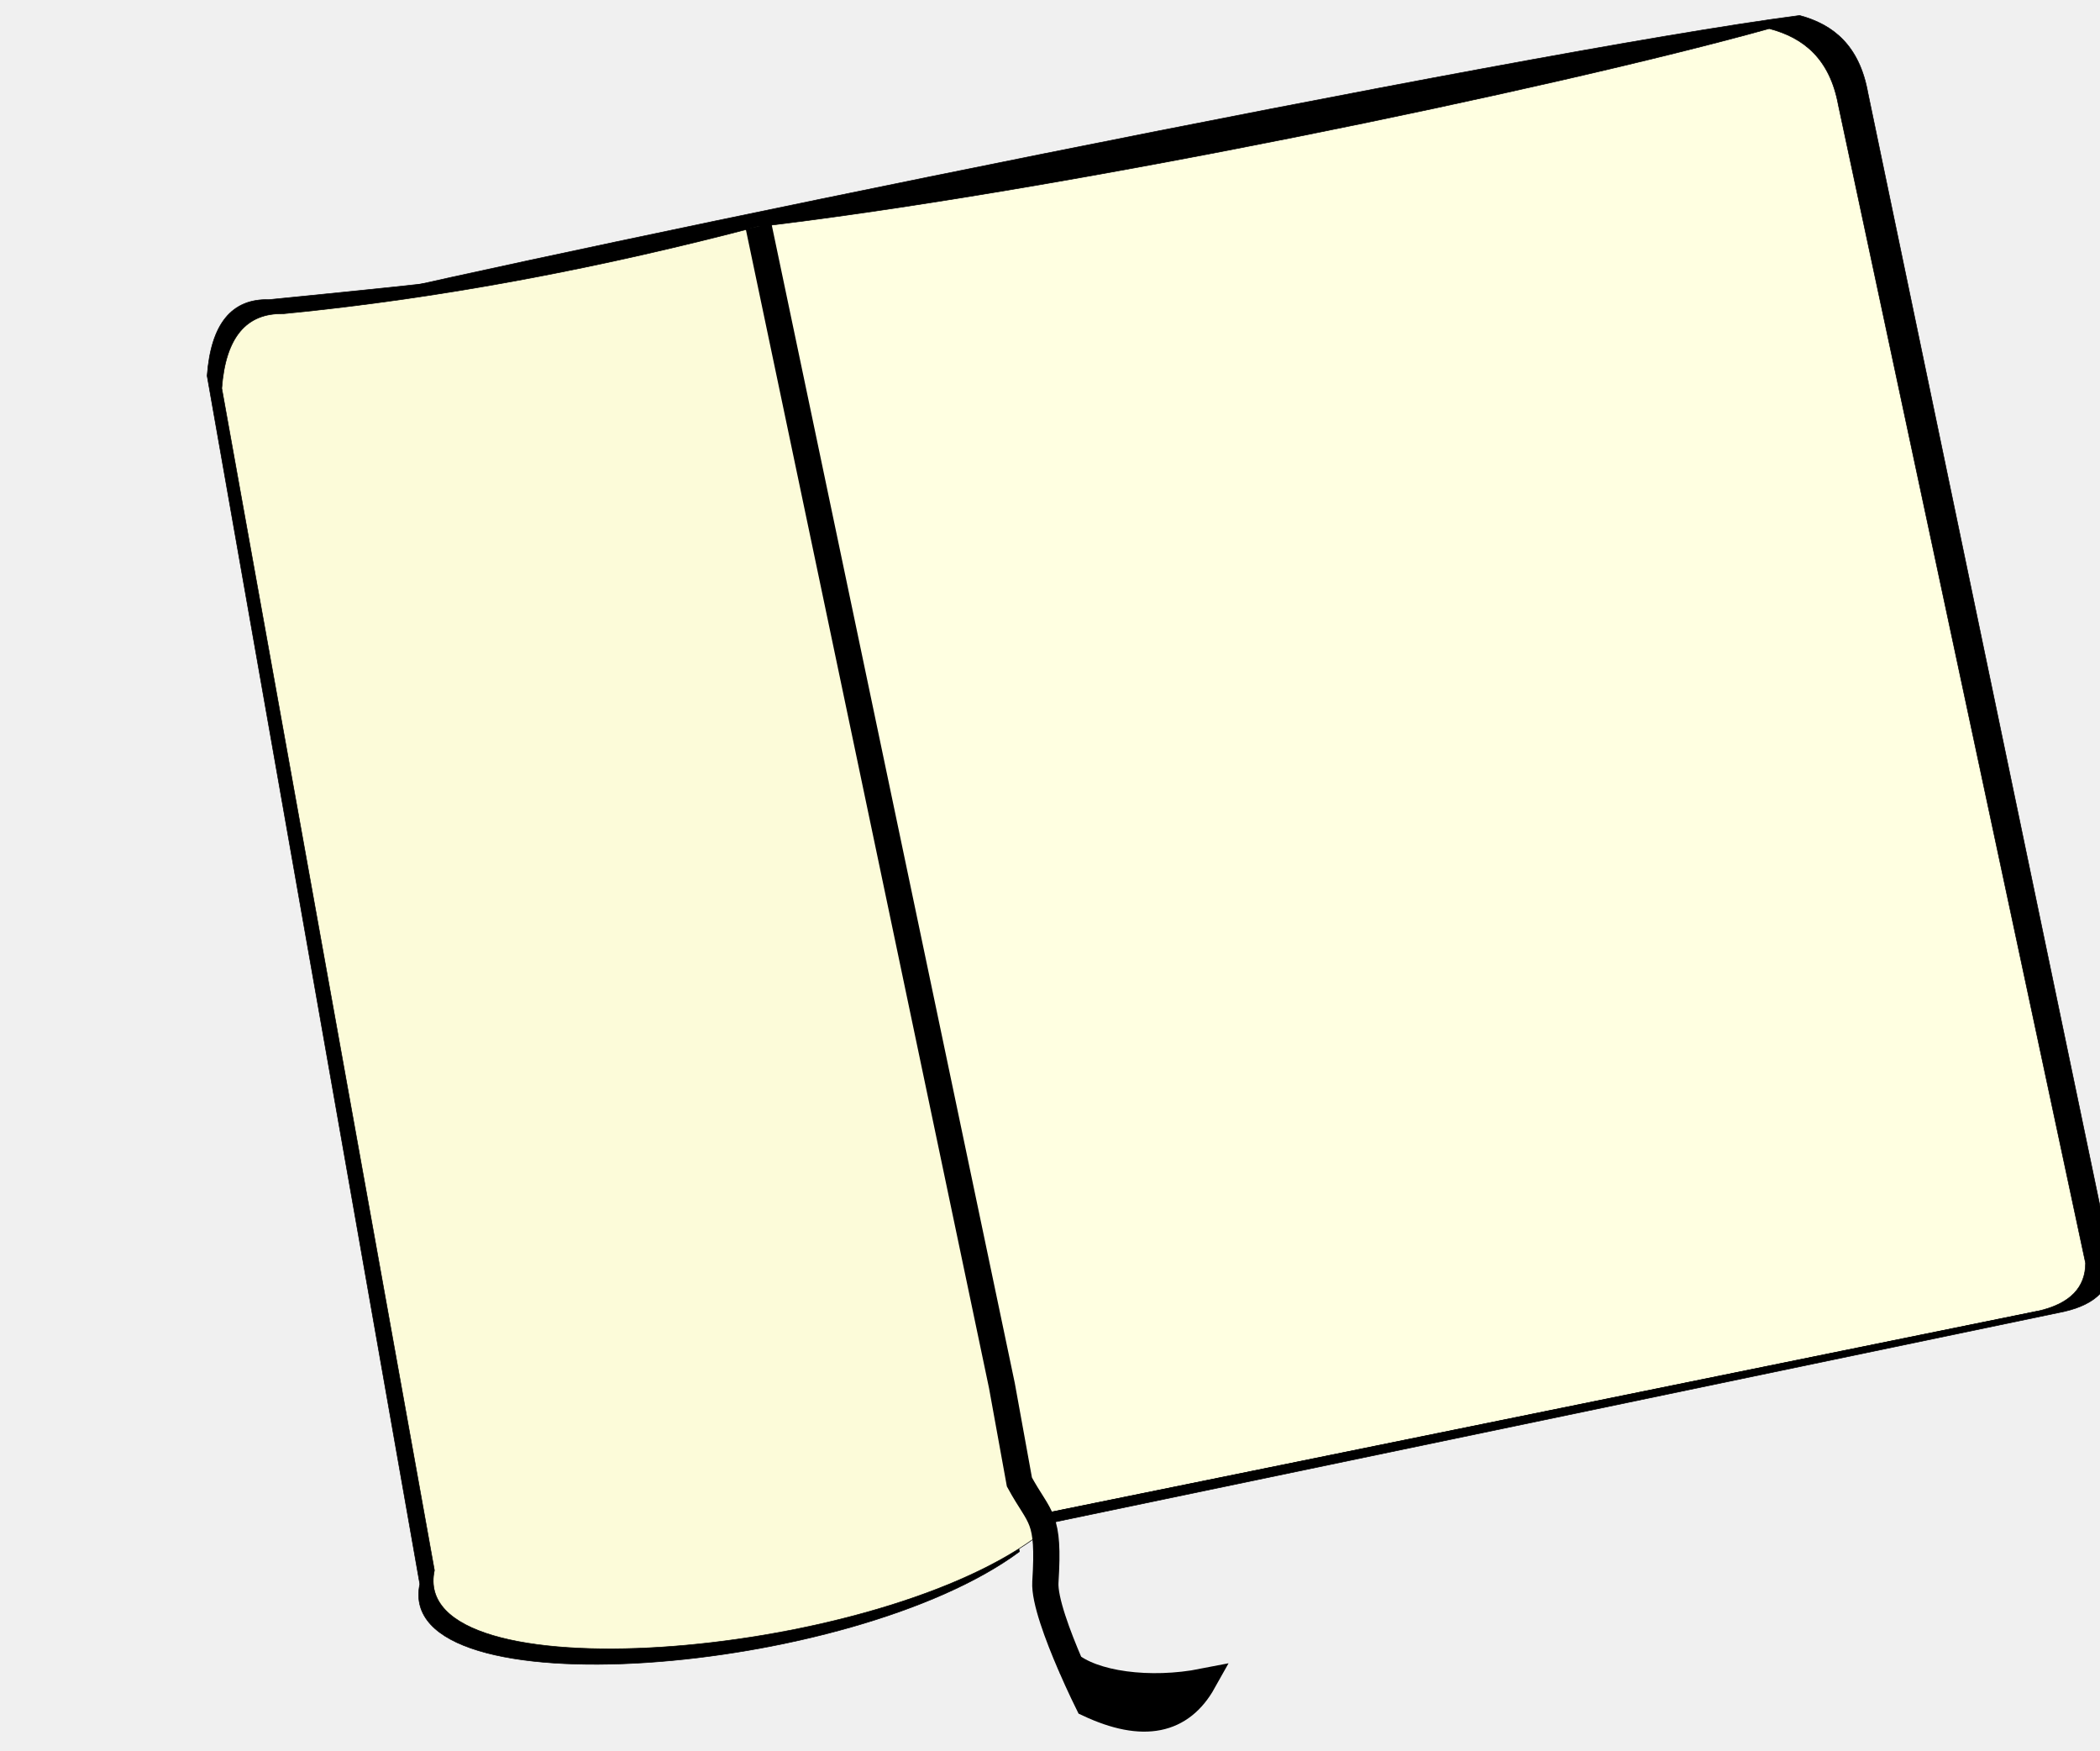
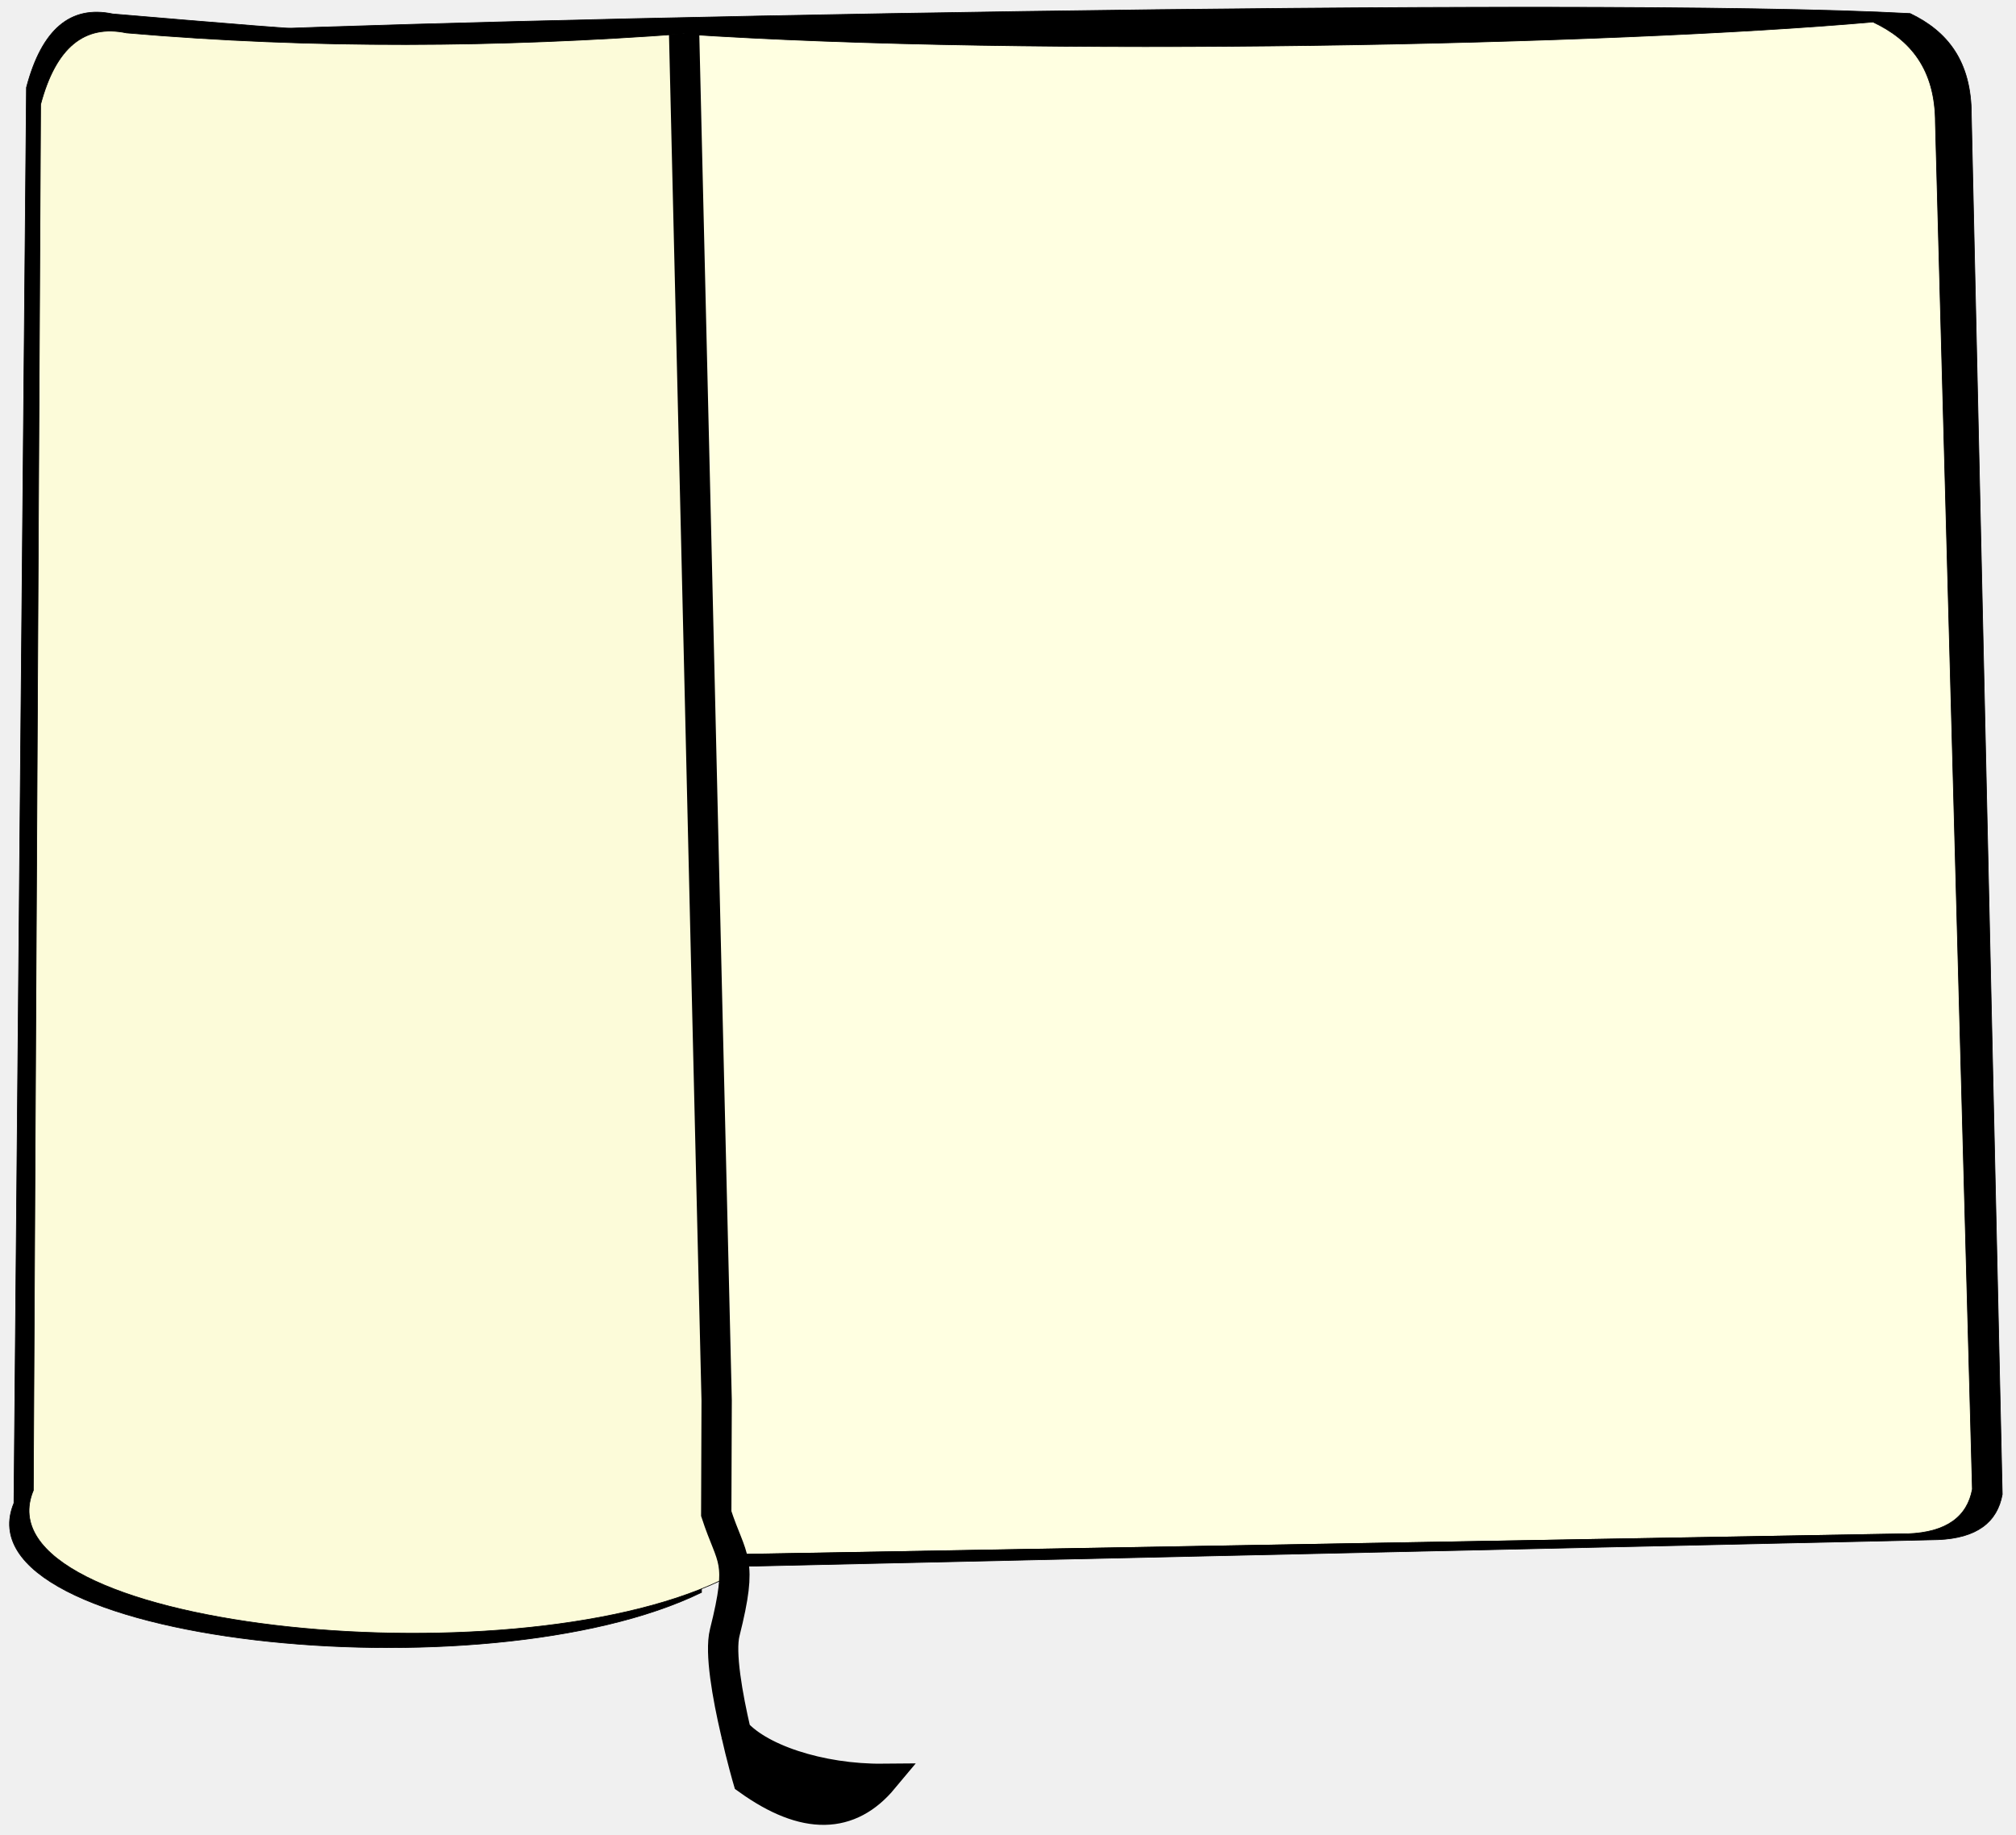
- <svg xmlns="http://www.w3.org/2000/svg" id="Layer_1" data-name="Layer 1" width="1200" height="1000" viewBox="0 0 3000 3000">
-   <path d="M1000.47,387.89C734,459.5,439.07,485.62,161.1,513.51c-63.74-1.74-99.42,41.22-106,130.61L419.7,2714.84c-46.79,220.38,741,157,1027.86-55.57Z" stroke="#000" stroke-miterlimit="10" />
-   <path d="M2785.07,26.55c58.51,15.64,102.49,52.38,116.91,132.09l418.25,2005.5c0,41.77-25.15,70.7-81.63,83.58L632.32,2791c-54-12-78.26-42.55-90.71-80.49L178.79,624C185.14,550.54,227,526,281.59,518.77,643.67,432,2307.71,88.45,2785.07,26.55Z" stroke="#000" stroke-miterlimit="10" />
-   <path d="M996.68,388.89c521.55-61.1,1363.07-236,1736.26-339.87,59.29,15.48,103.86,51.84,118.46,130.72L3275.23,2164.6c0,41.33-25.49,70-82.72,82.72L551.49,2785c-54.69-11.89-79.3-42.12-91.92-79.66L91.91,640.34c6.44-72.72,48.9-97.06,104.18-104.17C671.42,502,633.19,485.28,996.68,388.89Z" fill="#ffffe1" stroke="#000" stroke-miterlimit="10" />
-   <path d="M1000.47,387.89C734,457.94,464.07,510.41,186.1,537.7,122.36,536,86.68,578,80.14,665.48L444.7,2691.29c-46.79,215.6,741,153.57,1027.86-54.36Z" fill="#fcfbd9" stroke="#000" stroke-miterlimit="10" />
-   <line x1="1460.78" y1="2599.89" x2="3192.51" y2="2247.32" fill="#fff" stroke="#000" stroke-miterlimit="10" />
-   <path d="M1000.47,387.89,1065,695.11l90.1,429.27,76.06,362.33,57.51,274,75.07,357.65,53.81,256.36,30,165.22c35.62,65.34,51.67,57.17,44.53,171.58-1.91,30.43,21.54,92.44,42.46,140.94,16.3,37.81,31.07,67.4,31.07,67.4,94.8,44.54,159.35,29.68,197.1-37.79-91.53,18-190.29,4.75-231.83-31.66" fill="none" stroke="#000" stroke-miterlimit="10" stroke-width="45" />
-   <rect x="1579.4" y="2880.67" width="139.4" height="55.66" />
+ <svg xmlns="http://www.w3.org/2000/svg" version="1.1" id="Layer_1" x="0px" y="0px" viewBox="0 0 997.8 908.1" style="enable-background:new 0 0 997.8 908.1;" xml:space="preserve">
+   <style type="text/css">
+ 	.st0{stroke:#000000;stroke-width:0.333;stroke-miterlimit:3.333;}
+ 	.st1{fill:#FFFFE1;stroke:#000000;stroke-width:0.333;stroke-miterlimit:3.333;}
+ 	.st2{fill:#FCFBD9;stroke:#000000;stroke-width:0.333;stroke-miterlimit:3.333;}
+ 	.st3{fill:none;stroke:#000000;stroke-width:0.333;stroke-miterlimit:3.333;}
+ 	.st4{fill:none;stroke:#000000;stroke-width:15;stroke-miterlimit:3.333;}
+ </style>
+   <path class="st0" d="M338.6,16.7C246.9,24,148.6,14.7,55.8,6.9c-20.8-4.4-35.1,7.5-42.7,36.4L6.9,744.1  c-28.7,69.4,233.3,96.5,340.3,44.2L338.6,16.7z" />
+   <path class="st0" d="M945.4,6.7c18.2,8.7,30.4,23.4,30.3,50.4L991,739.8c-2.5,13.7-12.5,21.6-31.8,22.4L71.9,782  c-17-7.2-23.1-18.7-24.8-31.9l7.8-705.9C61.5,20.5,76.7,15,95,16C219,9.5,785.2-2,945.4,6.7z" />
+   <path class="st1" d="M337.3,16.8c174.7,11.7,461.1,5.5,589.7-5.9c18.5,8.7,30.9,23.3,30.9,50l18.3,676.3  c-2.5,13.5-12.6,21.4-32.1,22.1L45.8,775.1c-17.2-7.2-23.4-18.6-25.3-31.7l4.9-699.1C32,20.8,47.4,15.5,65.9,16.5  C223.8,34.2,212.3,26.4,337.3,16.8z" />
+   <path class="st2" d="M338.6,16.7c-91.6,6.8-183.2,7.6-276-0.4c-20.8-4.4-35,7.2-42.5,35.4l-3.6,686.1  c-28.4,67.8,233.5,95.3,340.2,44.6L338.6,16.7z" />
+   <line class="st3" x1="355.1" y1="769.7" x2="944.1" y2="759.3" />
+   <path class="st4" d="M338.6,16.7l2.5,104.6l3.5,146.2l2.9,123.4l2.2,93.3l2.9,121.8l2.1,87.3l-0.2,56c7.7,23.6,13.5,21.9,4.2,58.9  c-2.5,9.9,1.4,31.6,5.4,48.8c3,13.4,6.1,24,6.1,24c28.4,20.4,50.4,19.4,66.9-0.4c-31.1,0.3-62.7-10-74.1-24.5" />
+   <rect x="388.8" y="859" transform="matrix(0.1822 -0.9833 0.9833 0.1822 -541.9971 1112.874)" width="18.6" height="46.5" />
</svg>
